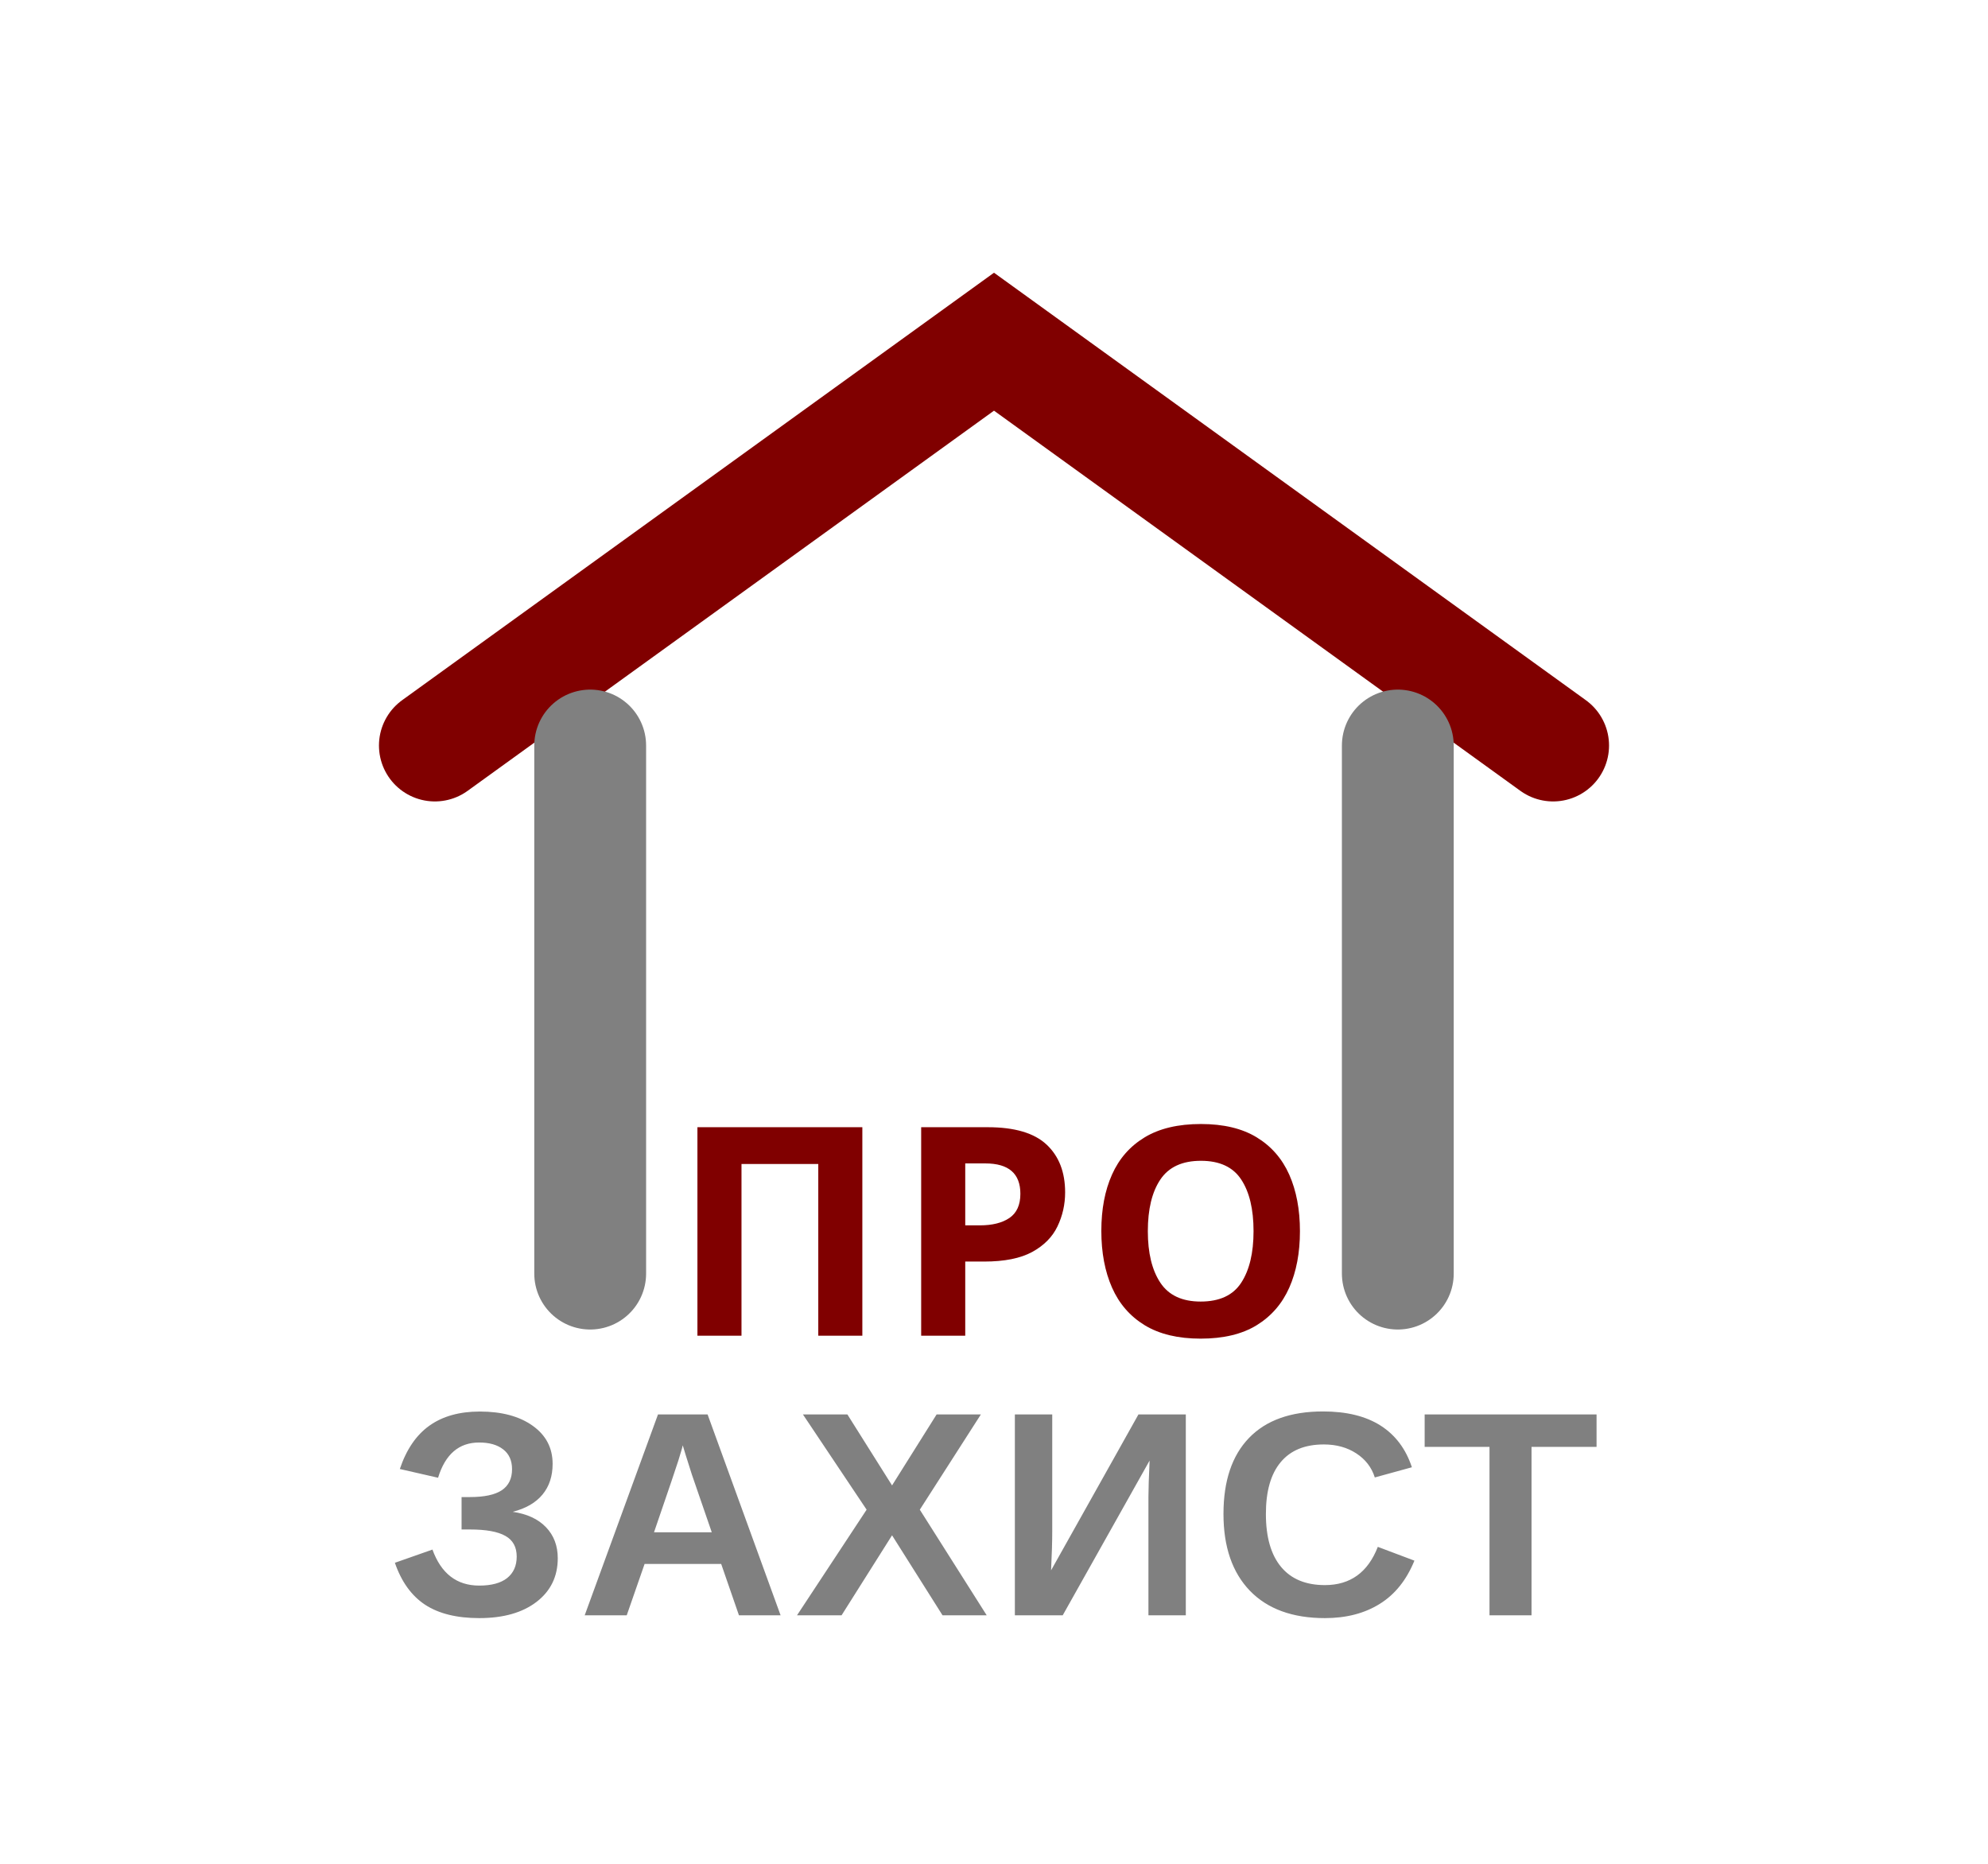
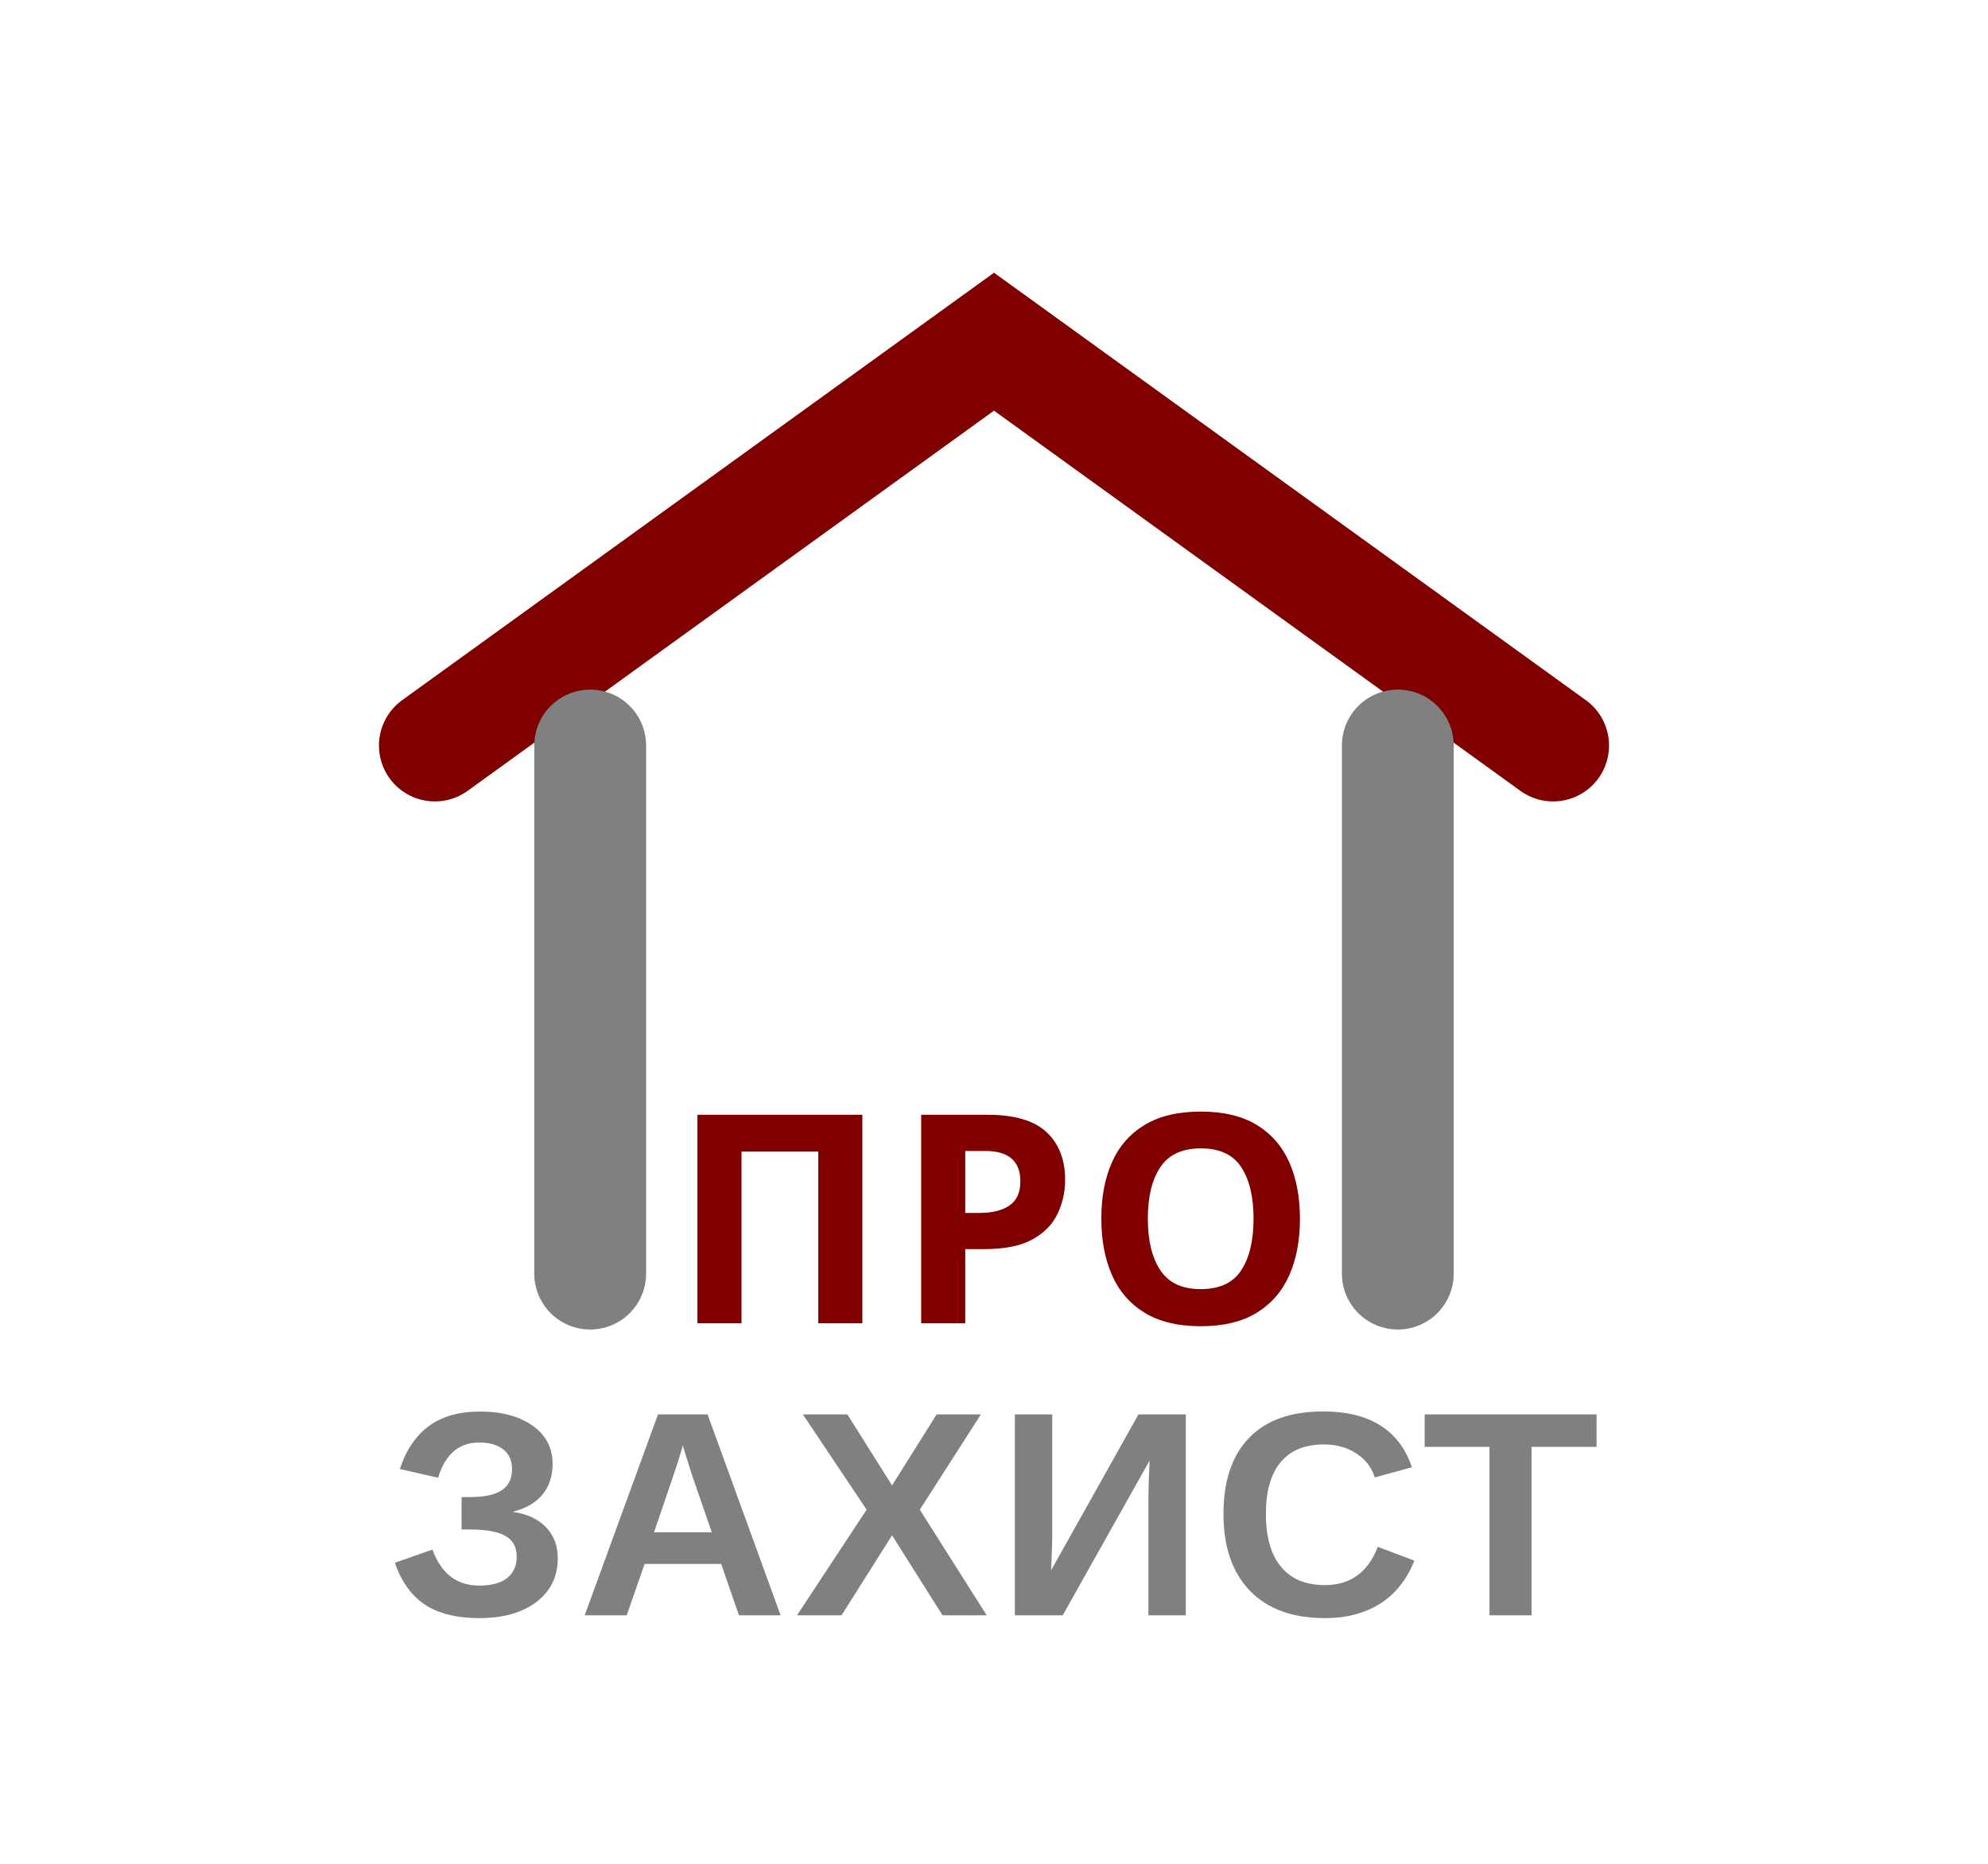
<svg xmlns="http://www.w3.org/2000/svg" viewBox="0 0 320 300">
  <g stroke-linecap="round" fill="none">
    <path d="M70 120 L160 55 L250 120" stroke="#800000" stroke-width="18" />
    <line x1="95" y1="120" x2="95" y2="205" stroke="#808080" stroke-width="18" />
    <line x1="225" y1="120" x2="225" y2="205" stroke="#808080" stroke-width="18" />
  </g>
-   <text x="160" y="215" text-anchor="middle" font-size="47" font-weight="700" font-family="sans-serif" fill="#800000" letter-spacing="1">
+   <text x="160" y="213" text-anchor="middle" font-size="47" font-weight="700" font-family="sans-serif" fill="#800000" letter-spacing="1">
    ПРО
  </text>
-   <text x="160" y="260" text-anchor="middle" font-size="47" font-weight="700" font-family="Arial, Helvetica, sans-serif" fill="#808080" letter-spacing="1">
+   <text x="160" y="260" text-anchor="middle" font-size="47" font-weight="700" font-family="Arial, Helvetica" fill="#808080" letter-spacing="1">
    ЗАХИСТ
  </text>
</svg>
